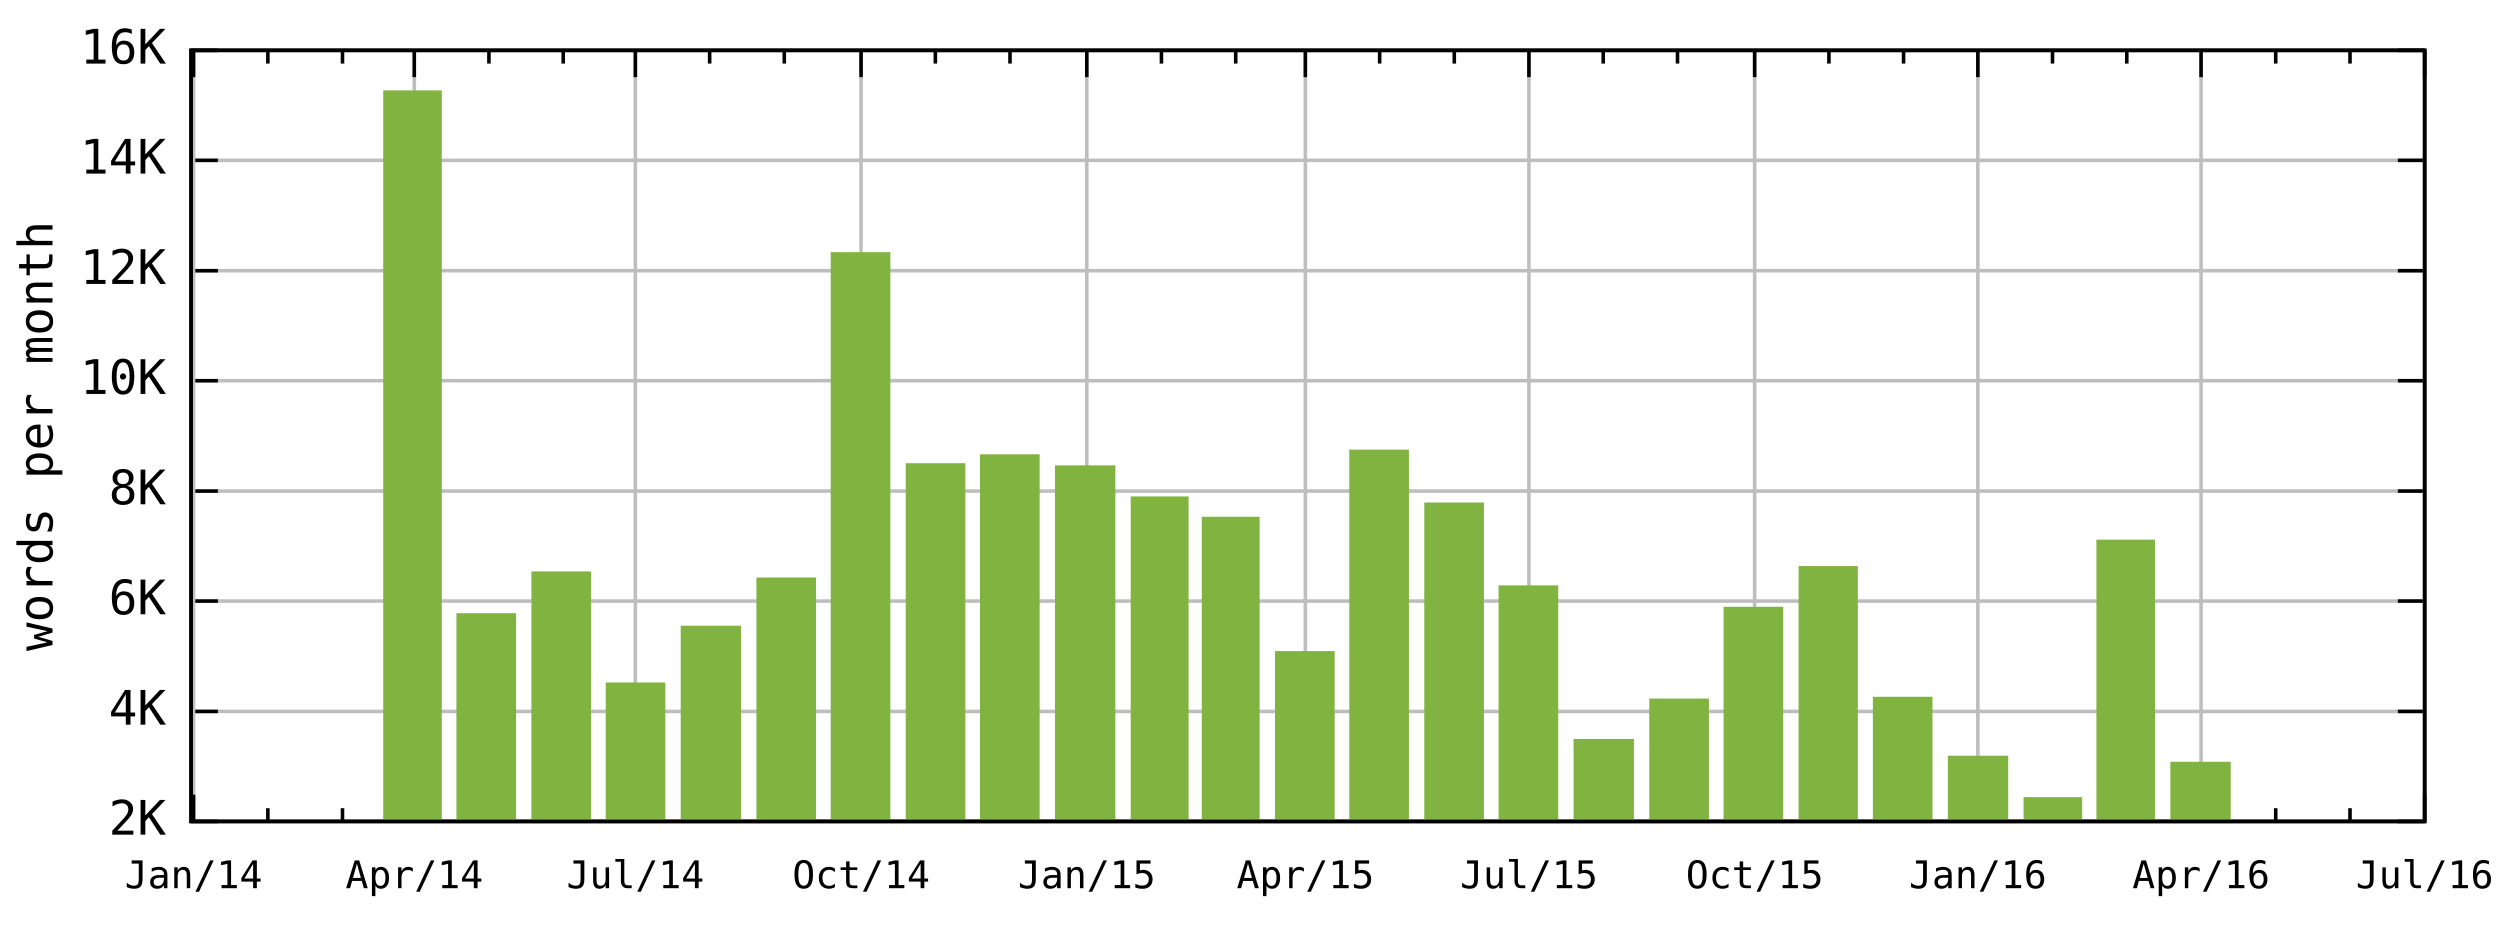
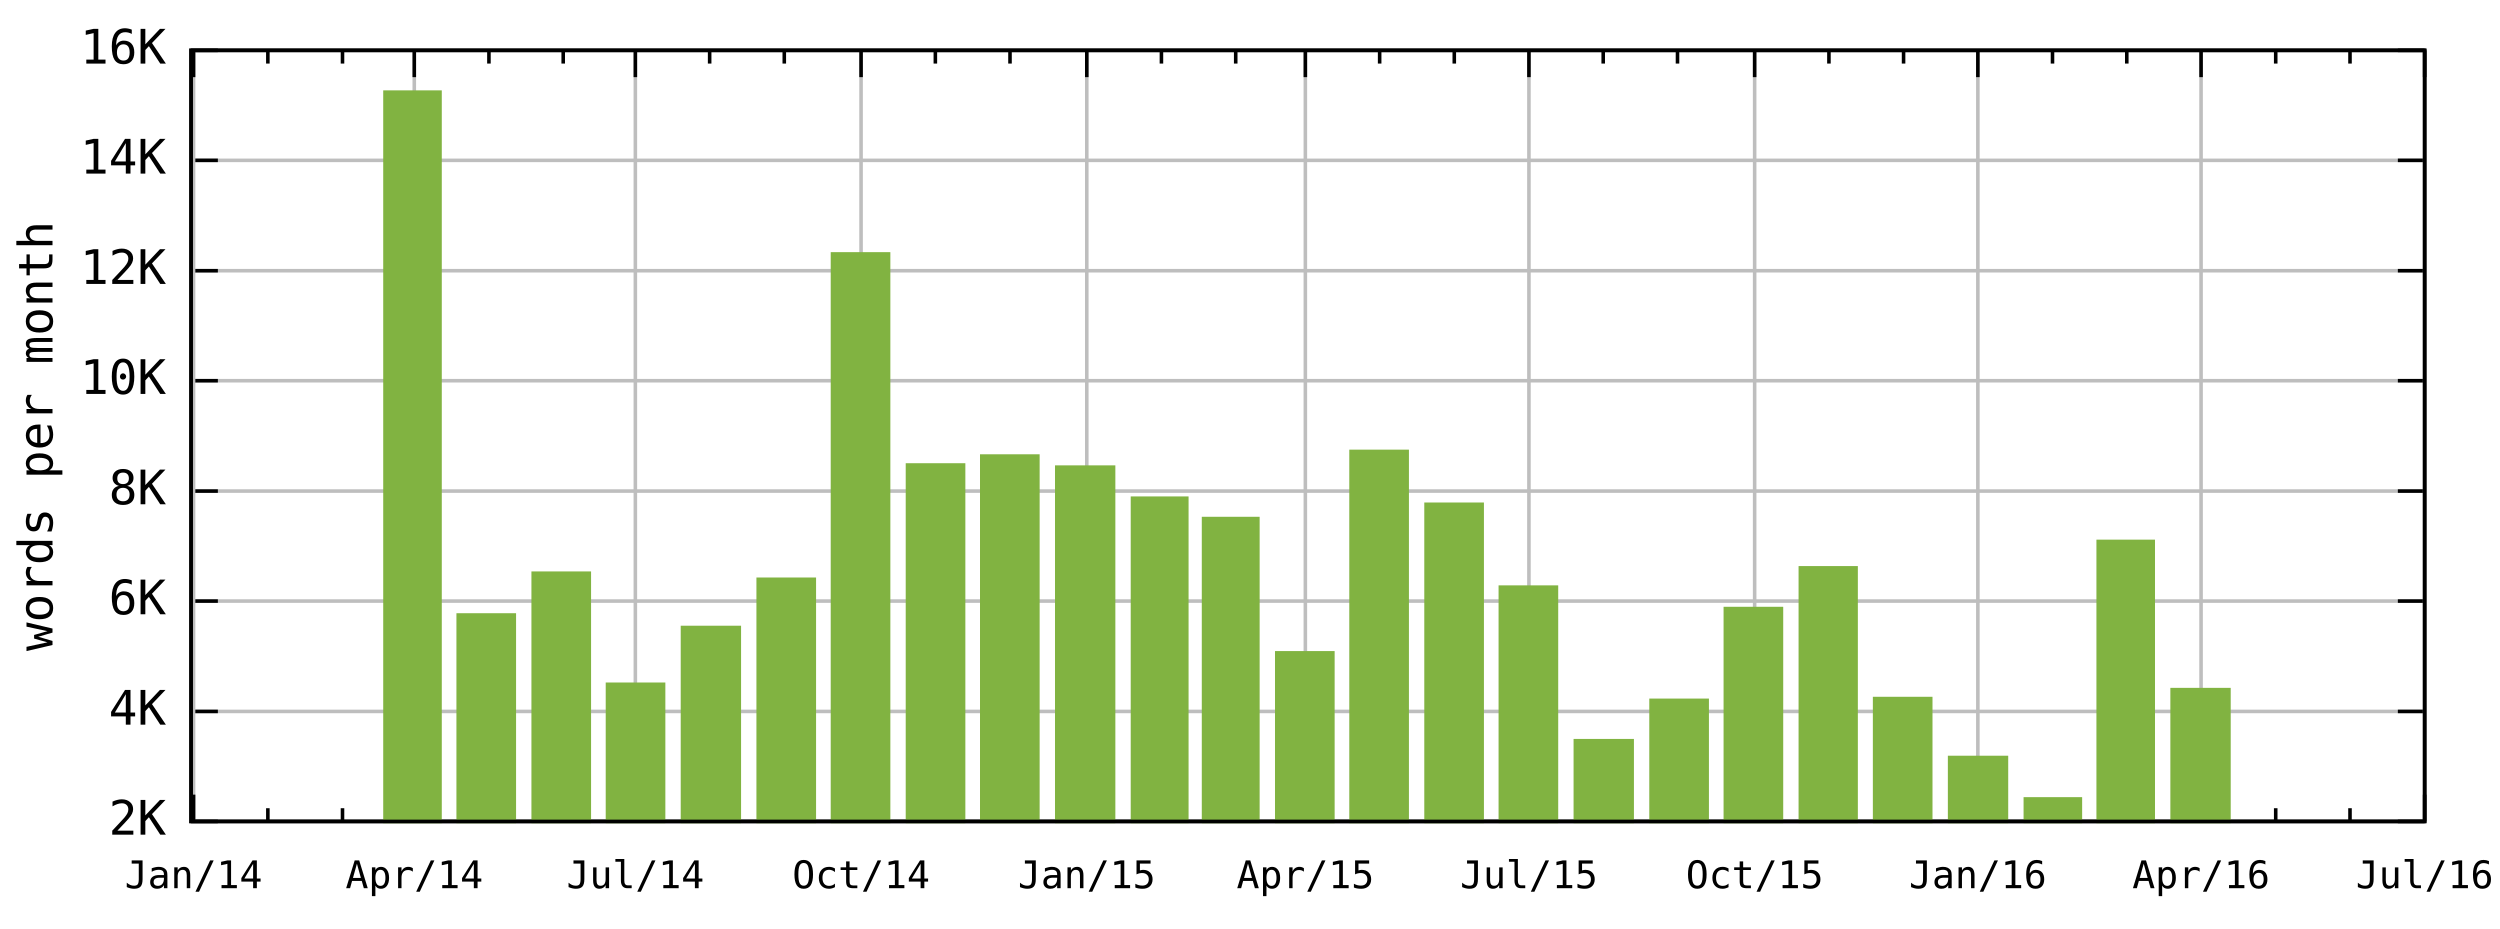
<svg xmlns="http://www.w3.org/2000/svg" xmlns:xlink="http://www.w3.org/1999/xlink" width="700" height="260" viewBox="0 0 700 260">
  <defs>
    <circle id="gpDot" r="0.5" stroke-width="0.5" />
    <path id="gpPt0" stroke-width="0.267" stroke="currentColor" d="M-1,0 h2 M0,-1 v2" />
    <path id="gpPt1" stroke-width="0.267" stroke="currentColor" d="M-1,-1 L1,1 M1,-1 L-1,1" />
    <path id="gpPt2" stroke-width="0.267" stroke="currentColor" d="M-1,0 L1,0 M0,-1 L0,1 M-1,-1 L1,1 M-1,1 L1,-1" />
    <rect id="gpPt3" stroke-width="0.267" stroke="currentColor" x="-1" y="-1" width="2" height="2" />
    <rect id="gpPt4" stroke-width="0.267" stroke="currentColor" fill="currentColor" x="-1" y="-1" width="2" height="2" />
    <circle id="gpPt5" stroke-width="0.267" stroke="currentColor" cx="0" cy="0" r="1" />
    <use xlink:href="#gpPt5" id="gpPt6" fill="currentColor" stroke="none" />
    <path id="gpPt7" stroke-width="0.267" stroke="currentColor" d="M0,-1.33 L-1.33,0.67 L1.33,0.67 z" />
    <use xlink:href="#gpPt7" id="gpPt8" fill="currentColor" stroke="none" />
    <use xlink:href="#gpPt7" id="gpPt9" stroke="currentColor" transform="rotate(180)" />
    <use xlink:href="#gpPt9" id="gpPt10" fill="currentColor" stroke="none" />
    <use xlink:href="#gpPt3" id="gpPt11" stroke="currentColor" transform="rotate(45)" />
    <use xlink:href="#gpPt11" id="gpPt12" fill="currentColor" stroke="none" />
  </defs>
  <g style="fill:none; color:white; stroke:currentColor; stroke-width:1.00; stroke-linecap:butt; stroke-linejoin:miter">
</g>
  <g style="fill:none; color:black; stroke:currentColor; stroke-width:1.00; stroke-linecap:butt; stroke-linejoin:miter">
</g>
  <g style="fill:none; color:gray; stroke:currentColor; stroke-width:1.00; stroke-linecap:butt; stroke-linejoin:miter">
    <path stroke="rgb(190, 190, 190)" d="M53.5,230.0 L678.9,230.0 " />
  </g>
  <g style="fill:none; color:black; stroke:currentColor; stroke-width:1.00; stroke-linecap:butt; stroke-linejoin:miter">
    <path d="M53.5,230.0 L61.0,230.0 M678.9,230.0 L671.4,230.0 " />
    <g transform="translate(46.5,233.7)" style="stroke:none; fill:rgb(0,0,0); font-family:monospace; font-size:10.00pt; text-anchor:end">
      <text>2K</text>
    </g>
  </g>
  <g style="fill:none; color:gray; stroke:currentColor; stroke-width:1.00; stroke-linecap:butt; stroke-linejoin:miter">
    <path stroke="rgb(190, 190, 190)" d="M53.5,199.2 L678.9,199.2 " />
  </g>
  <g style="fill:none; color:black; stroke:currentColor; stroke-width:1.00; stroke-linecap:butt; stroke-linejoin:miter">
    <path d="M53.5,199.2 L61.0,199.2 M678.9,199.2 L671.4,199.2 " />
    <g transform="translate(46.5,202.9)" style="stroke:none; fill:rgb(0,0,0); font-family:monospace; font-size:10.00pt; text-anchor:end">
      <text>4K</text>
    </g>
  </g>
  <g style="fill:none; color:gray; stroke:currentColor; stroke-width:1.00; stroke-linecap:butt; stroke-linejoin:miter">
    <path stroke="rgb(190, 190, 190)" d="M53.5,168.3 L678.9,168.3 " />
  </g>
  <g style="fill:none; color:black; stroke:currentColor; stroke-width:1.00; stroke-linecap:butt; stroke-linejoin:miter">
    <path d="M53.5,168.3 L61.0,168.3 M678.9,168.3 L671.4,168.3 " />
    <g transform="translate(46.5,172.0)" style="stroke:none; fill:rgb(0,0,0); font-family:monospace; font-size:10.00pt; text-anchor:end">
      <text>6K</text>
    </g>
  </g>
  <g style="fill:none; color:gray; stroke:currentColor; stroke-width:1.00; stroke-linecap:butt; stroke-linejoin:miter">
    <path stroke="rgb(190, 190, 190)" d="M53.5,137.5 L678.9,137.5 " />
  </g>
  <g style="fill:none; color:black; stroke:currentColor; stroke-width:1.00; stroke-linecap:butt; stroke-linejoin:miter">
    <path d="M53.5,137.5 L61.0,137.5 M678.9,137.5 L671.4,137.5 " />
    <g transform="translate(46.5,141.2)" style="stroke:none; fill:rgb(0,0,0); font-family:monospace; font-size:10.00pt; text-anchor:end">
      <text>8K</text>
    </g>
  </g>
  <g style="fill:none; color:gray; stroke:currentColor; stroke-width:1.00; stroke-linecap:butt; stroke-linejoin:miter">
    <path stroke="rgb(190, 190, 190)" d="M53.5,106.6 L678.9,106.6 " />
  </g>
  <g style="fill:none; color:black; stroke:currentColor; stroke-width:1.00; stroke-linecap:butt; stroke-linejoin:miter">
    <path d="M53.5,106.6 L61.0,106.6 M678.9,106.6 L671.4,106.6 " />
    <g transform="translate(46.5,110.3)" style="stroke:none; fill:rgb(0,0,0); font-family:monospace; font-size:10.00pt; text-anchor:end">
      <text>10K</text>
    </g>
  </g>
  <g style="fill:none; color:gray; stroke:currentColor; stroke-width:1.00; stroke-linecap:butt; stroke-linejoin:miter">
    <path stroke="rgb(190, 190, 190)" d="M53.5,75.8 L678.9,75.8 " />
  </g>
  <g style="fill:none; color:black; stroke:currentColor; stroke-width:1.00; stroke-linecap:butt; stroke-linejoin:miter">
    <path d="M53.5,75.8 L61.0,75.8 M678.9,75.8 L671.4,75.8 " />
    <g transform="translate(46.5,79.5)" style="stroke:none; fill:rgb(0,0,0); font-family:monospace; font-size:10.00pt; text-anchor:end">
      <text>12K</text>
    </g>
  </g>
  <g style="fill:none; color:gray; stroke:currentColor; stroke-width:1.00; stroke-linecap:butt; stroke-linejoin:miter">
    <path stroke="rgb(190, 190, 190)" d="M53.5,44.9 L678.9,44.9 " />
  </g>
  <g style="fill:none; color:black; stroke:currentColor; stroke-width:1.00; stroke-linecap:butt; stroke-linejoin:miter">
    <path d="M53.5,44.9 L61.0,44.9 M678.9,44.9 L671.4,44.9 " />
    <g transform="translate(46.5,48.6)" style="stroke:none; fill:rgb(0,0,0); font-family:monospace; font-size:10.00pt; text-anchor:end">
      <text>14K</text>
    </g>
  </g>
  <g style="fill:none; color:gray; stroke:currentColor; stroke-width:1.00; stroke-linecap:butt; stroke-linejoin:miter">
    <path stroke="rgb(190, 190, 190)" d="M53.5,14.1 L678.9,14.1 " />
  </g>
  <g style="fill:none; color:black; stroke:currentColor; stroke-width:1.00; stroke-linecap:butt; stroke-linejoin:miter">
    <path d="M53.5,14.1 L61.0,14.1 M678.9,14.1 L671.4,14.1 " />
    <g transform="translate(46.5,17.8)" style="stroke:none; fill:rgb(0,0,0); font-family:monospace; font-size:10.00pt; text-anchor:end">
      <text>16K</text>
    </g>
  </g>
  <g style="fill:none; color:gray; stroke:currentColor; stroke-width:1.00; stroke-linecap:butt; stroke-linejoin:miter">
    <path stroke="rgb(190, 190, 190)" d="M54.2,230.0 L54.2,14.1 " />
  </g>
  <g style="fill:none; color:black; stroke:currentColor; stroke-width:1.00; stroke-linecap:butt; stroke-linejoin:miter">
    <path d="M54.2,230.0 L54.2,222.5 M54.2,14.1 L54.2,21.6 " />
    <g transform="translate(54.2,248.7)" style="stroke:none; fill:rgb(0,0,0); font-family:monospace; font-size:8.00pt; text-anchor:middle">
      <text>Jan/14</text>
    </g>
    <path d="M75.0,230.0 L75.0,226.3 M75.0,14.1 L75.0,17.8 M95.9,230.0 L95.9,226.3 M95.9,14.1 L95.9,17.8    " />
  </g>
  <g style="fill:none; color:gray; stroke:currentColor; stroke-width:1.00; stroke-linecap:butt; stroke-linejoin:miter">
    <path stroke="rgb(190, 190, 190)" d="M116.0,230.0 L116.0,14.1 " />
  </g>
  <g style="fill:none; color:black; stroke:currentColor; stroke-width:1.00; stroke-linecap:butt; stroke-linejoin:miter">
    <path d="M116.0,230.0 L116.0,222.5 M116.0,14.1 L116.0,21.6 " />
    <g transform="translate(116.0,248.7)" style="stroke:none; fill:rgb(0,0,0); font-family:monospace; font-size:8.00pt; text-anchor:middle">
      <text>Apr/14</text>
    </g>
    <path d="M136.9,230.0 L136.9,226.3 M136.9,14.1 L136.9,17.8 M157.7,230.0 L157.7,226.3 M157.7,14.1 L157.7,17.8    " />
  </g>
  <g style="fill:none; color:gray; stroke:currentColor; stroke-width:1.00; stroke-linecap:butt; stroke-linejoin:miter">
    <path stroke="rgb(190, 190, 190)" d="M177.9,230.0 L177.9,14.1 " />
  </g>
  <g style="fill:none; color:black; stroke:currentColor; stroke-width:1.00; stroke-linecap:butt; stroke-linejoin:miter">
    <path d="M177.9,230.0 L177.9,222.5 M177.9,14.1 L177.9,21.6 " />
    <g transform="translate(177.9,248.7)" style="stroke:none; fill:rgb(0,0,0); font-family:monospace; font-size:8.00pt; text-anchor:middle">
      <text>Jul/14</text>
    </g>
    <path d="M198.7,230.0 L198.7,226.3 M198.7,14.1 L198.7,17.8 M219.6,230.0 L219.6,226.3 M219.6,14.1 L219.6,17.8    " />
  </g>
  <g style="fill:none; color:gray; stroke:currentColor; stroke-width:1.00; stroke-linecap:butt; stroke-linejoin:miter">
    <path stroke="rgb(190, 190, 190)" d="M241.1,230.0 L241.1,14.1 " />
  </g>
  <g style="fill:none; color:black; stroke:currentColor; stroke-width:1.00; stroke-linecap:butt; stroke-linejoin:miter">
    <path d="M241.1,230.0 L241.1,222.5 M241.1,14.1 L241.1,21.6 " />
    <g transform="translate(241.1,248.7)" style="stroke:none; fill:rgb(0,0,0); font-family:monospace; font-size:8.00pt; text-anchor:middle">
      <text>Oct/14</text>
    </g>
    <path d="M261.9,230.0 L261.9,226.3 M261.9,14.1 L261.9,17.8 M282.8,230.0 L282.8,226.3 M282.8,14.1 L282.8,17.8    " />
  </g>
  <g style="fill:none; color:gray; stroke:currentColor; stroke-width:1.00; stroke-linecap:butt; stroke-linejoin:miter">
    <path stroke="rgb(190, 190, 190)" d="M304.3,230.0 L304.3,14.1 " />
  </g>
  <g style="fill:none; color:black; stroke:currentColor; stroke-width:1.00; stroke-linecap:butt; stroke-linejoin:miter">
    <path d="M304.3,230.0 L304.3,222.5 M304.3,14.1 L304.3,21.6 " />
    <g transform="translate(304.3,248.7)" style="stroke:none; fill:rgb(0,0,0); font-family:monospace; font-size:8.00pt; text-anchor:middle">
      <text>Jan/15</text>
    </g>
    <path d="M325.2,230.0 L325.2,226.3 M325.2,14.1 L325.2,17.8 M346.0,230.0 L346.0,226.3 M346.0,14.1 L346.0,17.8    " />
  </g>
  <g style="fill:none; color:gray; stroke:currentColor; stroke-width:1.00; stroke-linecap:butt; stroke-linejoin:miter">
    <path stroke="rgb(190, 190, 190)" d="M365.5,230.0 L365.5,14.1 " />
  </g>
  <g style="fill:none; color:black; stroke:currentColor; stroke-width:1.00; stroke-linecap:butt; stroke-linejoin:miter">
    <path d="M365.5,230.0 L365.5,222.5 M365.5,14.1 L365.5,21.6 " />
    <g transform="translate(365.5,248.7)" style="stroke:none; fill:rgb(0,0,0); font-family:monospace; font-size:8.00pt; text-anchor:middle">
      <text>Apr/15</text>
    </g>
    <path d="M386.3,230.0 L386.3,226.3 M386.3,14.1 L386.3,17.8 M407.2,230.0 L407.2,226.3 M407.2,14.1 L407.2,17.8    " />
  </g>
  <g style="fill:none; color:gray; stroke:currentColor; stroke-width:1.00; stroke-linecap:butt; stroke-linejoin:miter">
    <path stroke="rgb(190, 190, 190)" d="M428.1,230.0 L428.1,14.1 " />
  </g>
  <g style="fill:none; color:black; stroke:currentColor; stroke-width:1.00; stroke-linecap:butt; stroke-linejoin:miter">
    <path d="M428.1,230.0 L428.1,222.5 M428.1,14.1 L428.1,21.6 " />
    <g transform="translate(428.1,248.7)" style="stroke:none; fill:rgb(0,0,0); font-family:monospace; font-size:8.00pt; text-anchor:middle">
      <text>Jul/15</text>
    </g>
    <path d="M448.9,230.0 L448.9,226.3 M448.9,14.1 L448.9,17.8 M469.7,230.0 L469.7,226.3 M469.7,14.1 L469.7,17.8    " />
  </g>
  <g style="fill:none; color:gray; stroke:currentColor; stroke-width:1.00; stroke-linecap:butt; stroke-linejoin:miter">
    <path stroke="rgb(190, 190, 190)" d="M491.3,230.0 L491.3,14.1 " />
  </g>
  <g style="fill:none; color:black; stroke:currentColor; stroke-width:1.00; stroke-linecap:butt; stroke-linejoin:miter">
    <path d="M491.3,230.0 L491.3,222.5 M491.3,14.1 L491.3,21.6 " />
    <g transform="translate(491.3,248.7)" style="stroke:none; fill:rgb(0,0,0); font-family:monospace; font-size:8.00pt; text-anchor:middle">
      <text>Oct/15</text>
    </g>
    <path d="M512.1,230.0 L512.1,226.3 M512.1,14.1 L512.1,17.8 M533.0,230.0 L533.0,226.3 M533.0,14.1 L533.0,17.8    " />
  </g>
  <g style="fill:none; color:gray; stroke:currentColor; stroke-width:1.00; stroke-linecap:butt; stroke-linejoin:miter">
    <path stroke="rgb(190, 190, 190)" d="M553.8,230.0 L553.8,14.1 " />
  </g>
  <g style="fill:none; color:black; stroke:currentColor; stroke-width:1.00; stroke-linecap:butt; stroke-linejoin:miter">
    <path d="M553.8,230.0 L553.8,222.5 M553.8,14.1 L553.8,21.6 " />
    <g transform="translate(553.8,248.7)" style="stroke:none; fill:rgb(0,0,0); font-family:monospace; font-size:8.00pt; text-anchor:middle">
      <text>Jan/16</text>
    </g>
    <path d="M574.7,230.0 L574.7,226.3 M574.7,14.1 L574.7,17.8 M595.5,230.0 L595.5,226.3 M595.5,14.1 L595.5,17.8    " />
  </g>
  <g style="fill:none; color:gray; stroke:currentColor; stroke-width:1.00; stroke-linecap:butt; stroke-linejoin:miter">
    <path stroke="rgb(190, 190, 190)" d="M616.3,230.0 L616.3,14.1 " />
  </g>
  <g style="fill:none; color:black; stroke:currentColor; stroke-width:1.00; stroke-linecap:butt; stroke-linejoin:miter">
    <path d="M616.3,230.0 L616.3,222.5 M616.3,14.1 L616.3,21.6 " />
    <g transform="translate(616.3,248.7)" style="stroke:none; fill:rgb(0,0,0); font-family:monospace; font-size:8.00pt; text-anchor:middle">
      <text>Apr/16</text>
    </g>
    <path d="M637.2,230.0 L637.2,226.3 M637.2,14.1 L637.2,17.8 M658.0,230.0 L658.0,226.3 M658.0,14.1 L658.0,17.8    " />
  </g>
  <g style="fill:none; color:gray; stroke:currentColor; stroke-width:1.00; stroke-linecap:butt; stroke-linejoin:miter">
    <path stroke="rgb(190, 190, 190)" d="M678.9,230.0 L678.9,14.1 " />
  </g>
  <g style="fill:none; color:black; stroke:currentColor; stroke-width:1.00; stroke-linecap:butt; stroke-linejoin:miter">
    <path d="M678.9,230.0 L678.9,222.5 M678.9,14.1 L678.9,21.6 " />
    <g transform="translate(678.9,248.7)" style="stroke:none; fill:rgb(0,0,0); font-family:monospace; font-size:8.00pt; text-anchor:middle">
      <text>Jul/16</text>
    </g>
    <path d="M53.5,14.1 L53.5,230.0 L678.9,230.0 L678.9,14.1 L53.5,14.1 Z " />
    <g transform="translate(14.7,122.1) rotate(270)" style="stroke:none; fill:rgb(0,0,0); font-family:monospace; font-size:10.00pt; text-anchor:middle">
      <text>words per month</text>
    </g>
  </g>
  <a xlink:title="Plot #1">
    <g style="fill:none; color:red; stroke:currentColor; stroke-width:1.00; stroke-linecap:butt; stroke-linejoin:miter">
      <g style="stroke:none; shape-rendering:crispEdges">
        <polygon fill="rgb(129, 179,  65)" points="107.8,230.0 123.3,230.0 123.3,25.7 107.8,25.7 " />
      </g>
      <path stroke="rgb(129, 179,  65)" d="M107.8,230.0 L107.8,25.8 L123.2,25.8 L123.2,230.0 L107.8,230.0 Z " />
      <g style="stroke:none; shape-rendering:crispEdges">
        <polygon fill="rgb(129, 179,  65)" points="128.3,230.0 144.1,230.0 144.1,172.1 128.3,172.1 " />
      </g>
      <path stroke="rgb(129, 179,  65)" d="M128.3,230.0 L128.3,172.2 L144.0,172.2 L144.0,230.0 L128.3,230.0 Z " />
      <g style="stroke:none; shape-rendering:crispEdges">
        <polygon fill="rgb(129, 179,  65)" points="149.3,230.0 165.1,230.0 165.1,160.4 149.3,160.4 " />
      </g>
      <path stroke="rgb(129, 179,  65)" d="M149.3,230.0 L149.3,160.5 L165.0,160.5 L165.0,230.0 L149.3,230.0 Z " />
      <g style="stroke:none; shape-rendering:crispEdges">
        <polygon fill="rgb(129, 179,  65)" points="170.1,230.0 185.9,230.0 185.9,191.5 170.1,191.5 " />
      </g>
      <path stroke="rgb(129, 179,  65)" d="M170.1,230.0 L170.1,191.6 L185.8,191.6 L185.8,230.0 L170.1,230.0 Z " />
      <g style="stroke:none; shape-rendering:crispEdges">
        <polygon fill="rgb(129, 179,  65)" points="191.1,230.0 207.1,230.0 207.1,175.6 191.1,175.6 " />
      </g>
      <path stroke="rgb(129, 179,  65)" d="M191.1,230.0 L191.1,175.7 L207.0,175.7 L207.0,230.0 L191.1,230.0 Z " />
      <g style="stroke:none; shape-rendering:crispEdges">
        <polygon fill="rgb(129, 179,  65)" points="212.3,230.0 228.1,230.0 228.1,162.1 212.3,162.1 " />
      </g>
      <path stroke="rgb(129, 179,  65)" d="M212.3,230.0 L212.3,162.2 L228.0,162.2 L228.0,230.0 L212.3,230.0 Z " />
      <g style="stroke:none; shape-rendering:crispEdges">
        <polygon fill="rgb(129, 179,  65)" points="233.1,230.0 248.9,230.0 248.9,71.0 233.1,71.0 " />
      </g>
      <path stroke="rgb(129, 179,  65)" d="M233.1,230.0 L233.1,71.1 L248.8,71.1 L248.8,230.0 L233.1,230.0 Z " />
      <g style="stroke:none; shape-rendering:crispEdges">
        <polygon fill="rgb(129, 179,  65)" points="254.1,230.0 269.9,230.0 269.9,130.1 254.1,130.1 " />
      </g>
      <path stroke="rgb(129, 179,  65)" d="M254.1,230.0 L254.1,130.2 L269.8,130.2 L269.8,230.0 L254.1,230.0 Z " />
      <g style="stroke:none; shape-rendering:crispEdges">
        <polygon fill="rgb(129, 179,  65)" points="274.9,230.0 290.7,230.0 290.7,127.6 274.9,127.6 " />
      </g>
      <path stroke="rgb(129, 179,  65)" d="M274.9,230.0 L274.9,127.7 L290.6,127.7 L290.6,230.0 L274.9,230.0 Z " />
      <g style="stroke:none; shape-rendering:crispEdges">
        <polygon fill="rgb(129, 179,  65)" points="295.9,230.0 311.9,230.0 311.9,130.7 295.9,130.7 " />
      </g>
      <path stroke="rgb(129, 179,  65)" d="M295.9,230.0 L295.9,130.8 L311.8,130.8 L311.8,230.0 L295.9,230.0 Z " />
      <g style="stroke:none; shape-rendering:crispEdges">
        <polygon fill="rgb(129, 179,  65)" points="317.1,230.0 332.4,230.0 332.4,139.4 317.1,139.4 " />
      </g>
      <path stroke="rgb(129, 179,  65)" d="M317.1,230.0 L317.1,139.5 L332.3,139.5 L332.3,230.0 L317.1,230.0 Z " />
      <g style="stroke:none; shape-rendering:crispEdges">
        <polygon fill="rgb(129, 179,  65)" points="337.0,230.0 352.3,230.0 352.3,145.1 337.0,145.1 " />
      </g>
      <path stroke="rgb(129, 179,  65)" d="M337.0,230.0 L337.0,145.2 L352.2,145.2 L352.2,230.0 L337.0,230.0 Z " />
      <g style="stroke:none; shape-rendering:crispEdges">
        <polygon fill="rgb(129, 179,  65)" points="357.5,230.0 373.3,230.0 373.3,182.7 357.5,182.7 " />
      </g>
      <path stroke="rgb(129, 179,  65)" d="M357.5,230.0 L357.5,182.8 L373.2,182.8 L373.2,230.0 L357.5,230.0 Z " />
      <g style="stroke:none; shape-rendering:crispEdges">
        <polygon fill="rgb(129, 179,  65)" points="378.3,230.0 394.1,230.0 394.1,126.3 378.3,126.3 " />
      </g>
      <path stroke="rgb(129, 179,  65)" d="M378.3,230.0 L378.3,126.4 L394.0,126.4 L394.0,230.0 L378.3,230.0 Z " />
      <g style="stroke:none; shape-rendering:crispEdges">
        <polygon fill="rgb(129, 179,  65)" points="399.3,230.0 415.1,230.0 415.1,141.1 399.3,141.1 " />
      </g>
      <path stroke="rgb(129, 179,  65)" d="M399.3,230.0 L399.3,141.2 L415.0,141.2 L415.0,230.0 L399.3,230.0 Z " />
      <g style="stroke:none; shape-rendering:crispEdges">
        <polygon fill="rgb(129, 179,  65)" points="420.1,230.0 435.9,230.0 435.9,164.3 420.1,164.3 " />
      </g>
      <path stroke="rgb(129, 179,  65)" d="M420.1,230.0 L420.1,164.4 L435.8,164.4 L435.8,230.0 L420.1,230.0 Z " />
      <g style="stroke:none; shape-rendering:crispEdges">
        <polygon fill="rgb(129, 179,  65)" points="441.1,230.0 457.1,230.0 457.1,207.3 441.1,207.3 " />
      </g>
      <path stroke="rgb(129, 179,  65)" d="M441.1,230.0 L441.1,207.4 L457.0,207.4 L457.0,230.0 L441.1,230.0 Z " />
      <g style="stroke:none; shape-rendering:crispEdges">
        <polygon fill="rgb(129, 179,  65)" points="462.3,230.0 478.1,230.0 478.1,196.0 462.3,196.0 " />
      </g>
      <path stroke="rgb(129, 179,  65)" d="M462.3,230.0 L462.3,196.1 L478.0,196.1 L478.0,230.0 L462.3,230.0 Z " />
      <g style="stroke:none; shape-rendering:crispEdges">
        <polygon fill="rgb(129, 179,  65)" points="483.1,230.0 498.9,230.0 498.9,170.3 483.1,170.3 " />
      </g>
      <path stroke="rgb(129, 179,  65)" d="M483.1,230.0 L483.1,170.4 L498.8,170.4 L498.8,230.0 L483.1,230.0 Z " />
      <g style="stroke:none; shape-rendering:crispEdges">
        <polygon fill="rgb(129, 179,  65)" points="504.1,230.0 519.8,230.0 519.8,158.9 504.1,158.9 " />
      </g>
      <path stroke="rgb(129, 179,  65)" d="M504.1,230.0 L504.1,159.0 L519.7,159.0 L519.7,230.0 L504.1,230.0 Z " />
      <g style="stroke:none; shape-rendering:crispEdges">
        <polygon fill="rgb(129, 179,  65)" points="524.9,230.0 540.7,230.0 540.7,195.5 524.9,195.5 " />
      </g>
      <path stroke="rgb(129, 179,  65)" d="M524.9,230.0 L524.9,195.6 L540.6,195.6 L540.6,230.0 L524.9,230.0 Z " />
      <g style="stroke:none; shape-rendering:crispEdges">
        <polygon fill="rgb(129, 179,  65)" points="545.9,230.0 561.9,230.0 561.9,212.0 545.9,212.0 " />
      </g>
      <path stroke="rgb(129, 179,  65)" d="M545.9,230.0 L545.9,212.1 L561.8,212.1 L561.8,230.0 L545.9,230.0 Z " />
      <g style="stroke:none; shape-rendering:crispEdges">
        <polygon fill="rgb(129, 179,  65)" points="567.1,230.0 582.6,230.0 582.6,223.6 567.1,223.6 " />
      </g>
      <path stroke="rgb(129, 179,  65)" d="M567.1,230.0 L567.1,223.7 L582.5,223.7 L582.5,230.0 L567.1,230.0 Z " />
      <g style="stroke:none; shape-rendering:crispEdges">
        <polygon fill="rgb(129, 179,  65)" points="587.5,230.0 603.0,230.0 603.0,151.5 587.5,151.5 " />
      </g>
      <path stroke="rgb(129, 179,  65)" d="M587.5,230.0 L587.5,151.6 L602.9,151.6 L602.9,230.0 L587.5,230.0 Z " />
      <g style="stroke:none; shape-rendering:crispEdges">
-         <polygon fill="rgb(129, 179,  65)" points="608.2,230.0 624.2,230.0 624.2,213.7 608.2,213.7 " />
-       </g>
-       <path stroke="rgb(129, 179,  65)" d="M608.2,230.0 L608.2,213.8 L624.1,213.8 L624.1,230.0 L608.2,230.0 Z " />
+         <polygon fill="rgb(129, 179,  65)" points="608.2,230.0 624.2,230.0 624.2,193.0 608.2,193.0 " />
+       </g>
+       <path stroke="rgb(129, 179,  65)" d="M608.2,230.0 L608.2,193.1 L624.1,193.1 L624.1,230.0 L608.2,230.0 Z " />
    </g>
  </a>
  <g style="fill:none; color:black; stroke:currentColor; stroke-width:1.00; stroke-linecap:butt; stroke-linejoin:miter">
    <path d="M53.5,14.1 L53.5,230.0 L678.9,230.0 L678.9,14.1 L53.5,14.1 Z " />
  </g>
</svg>
